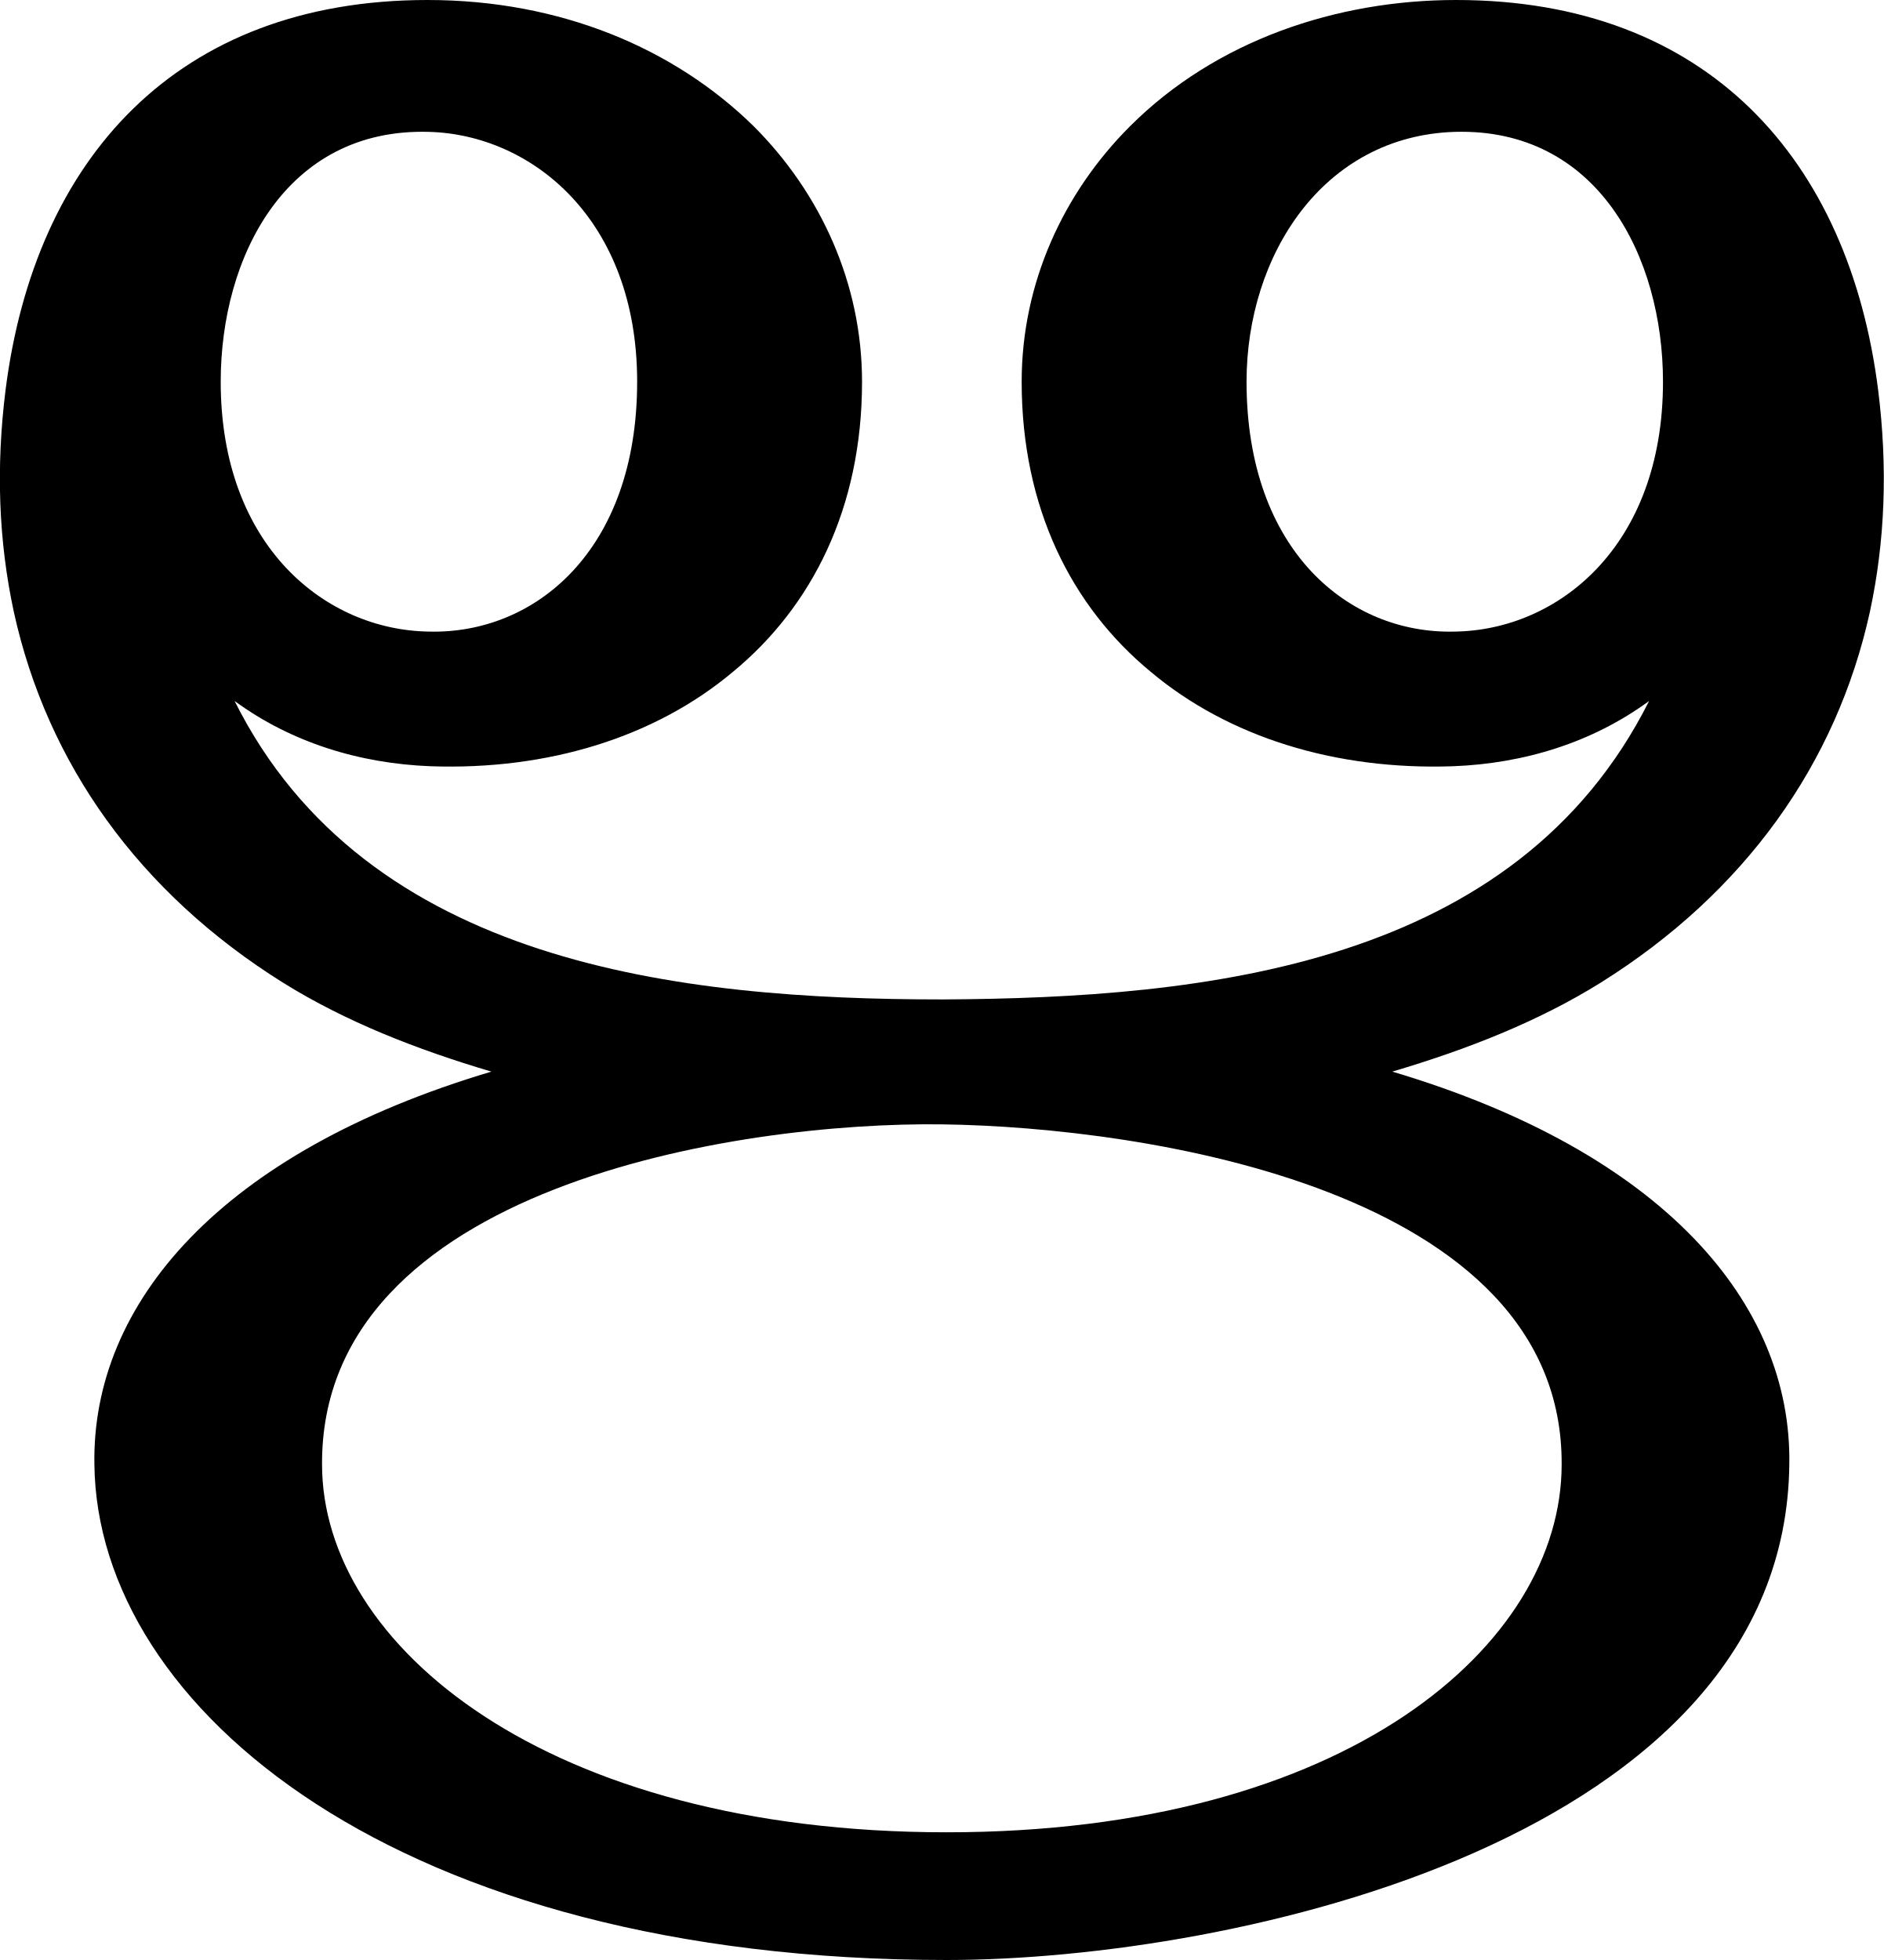
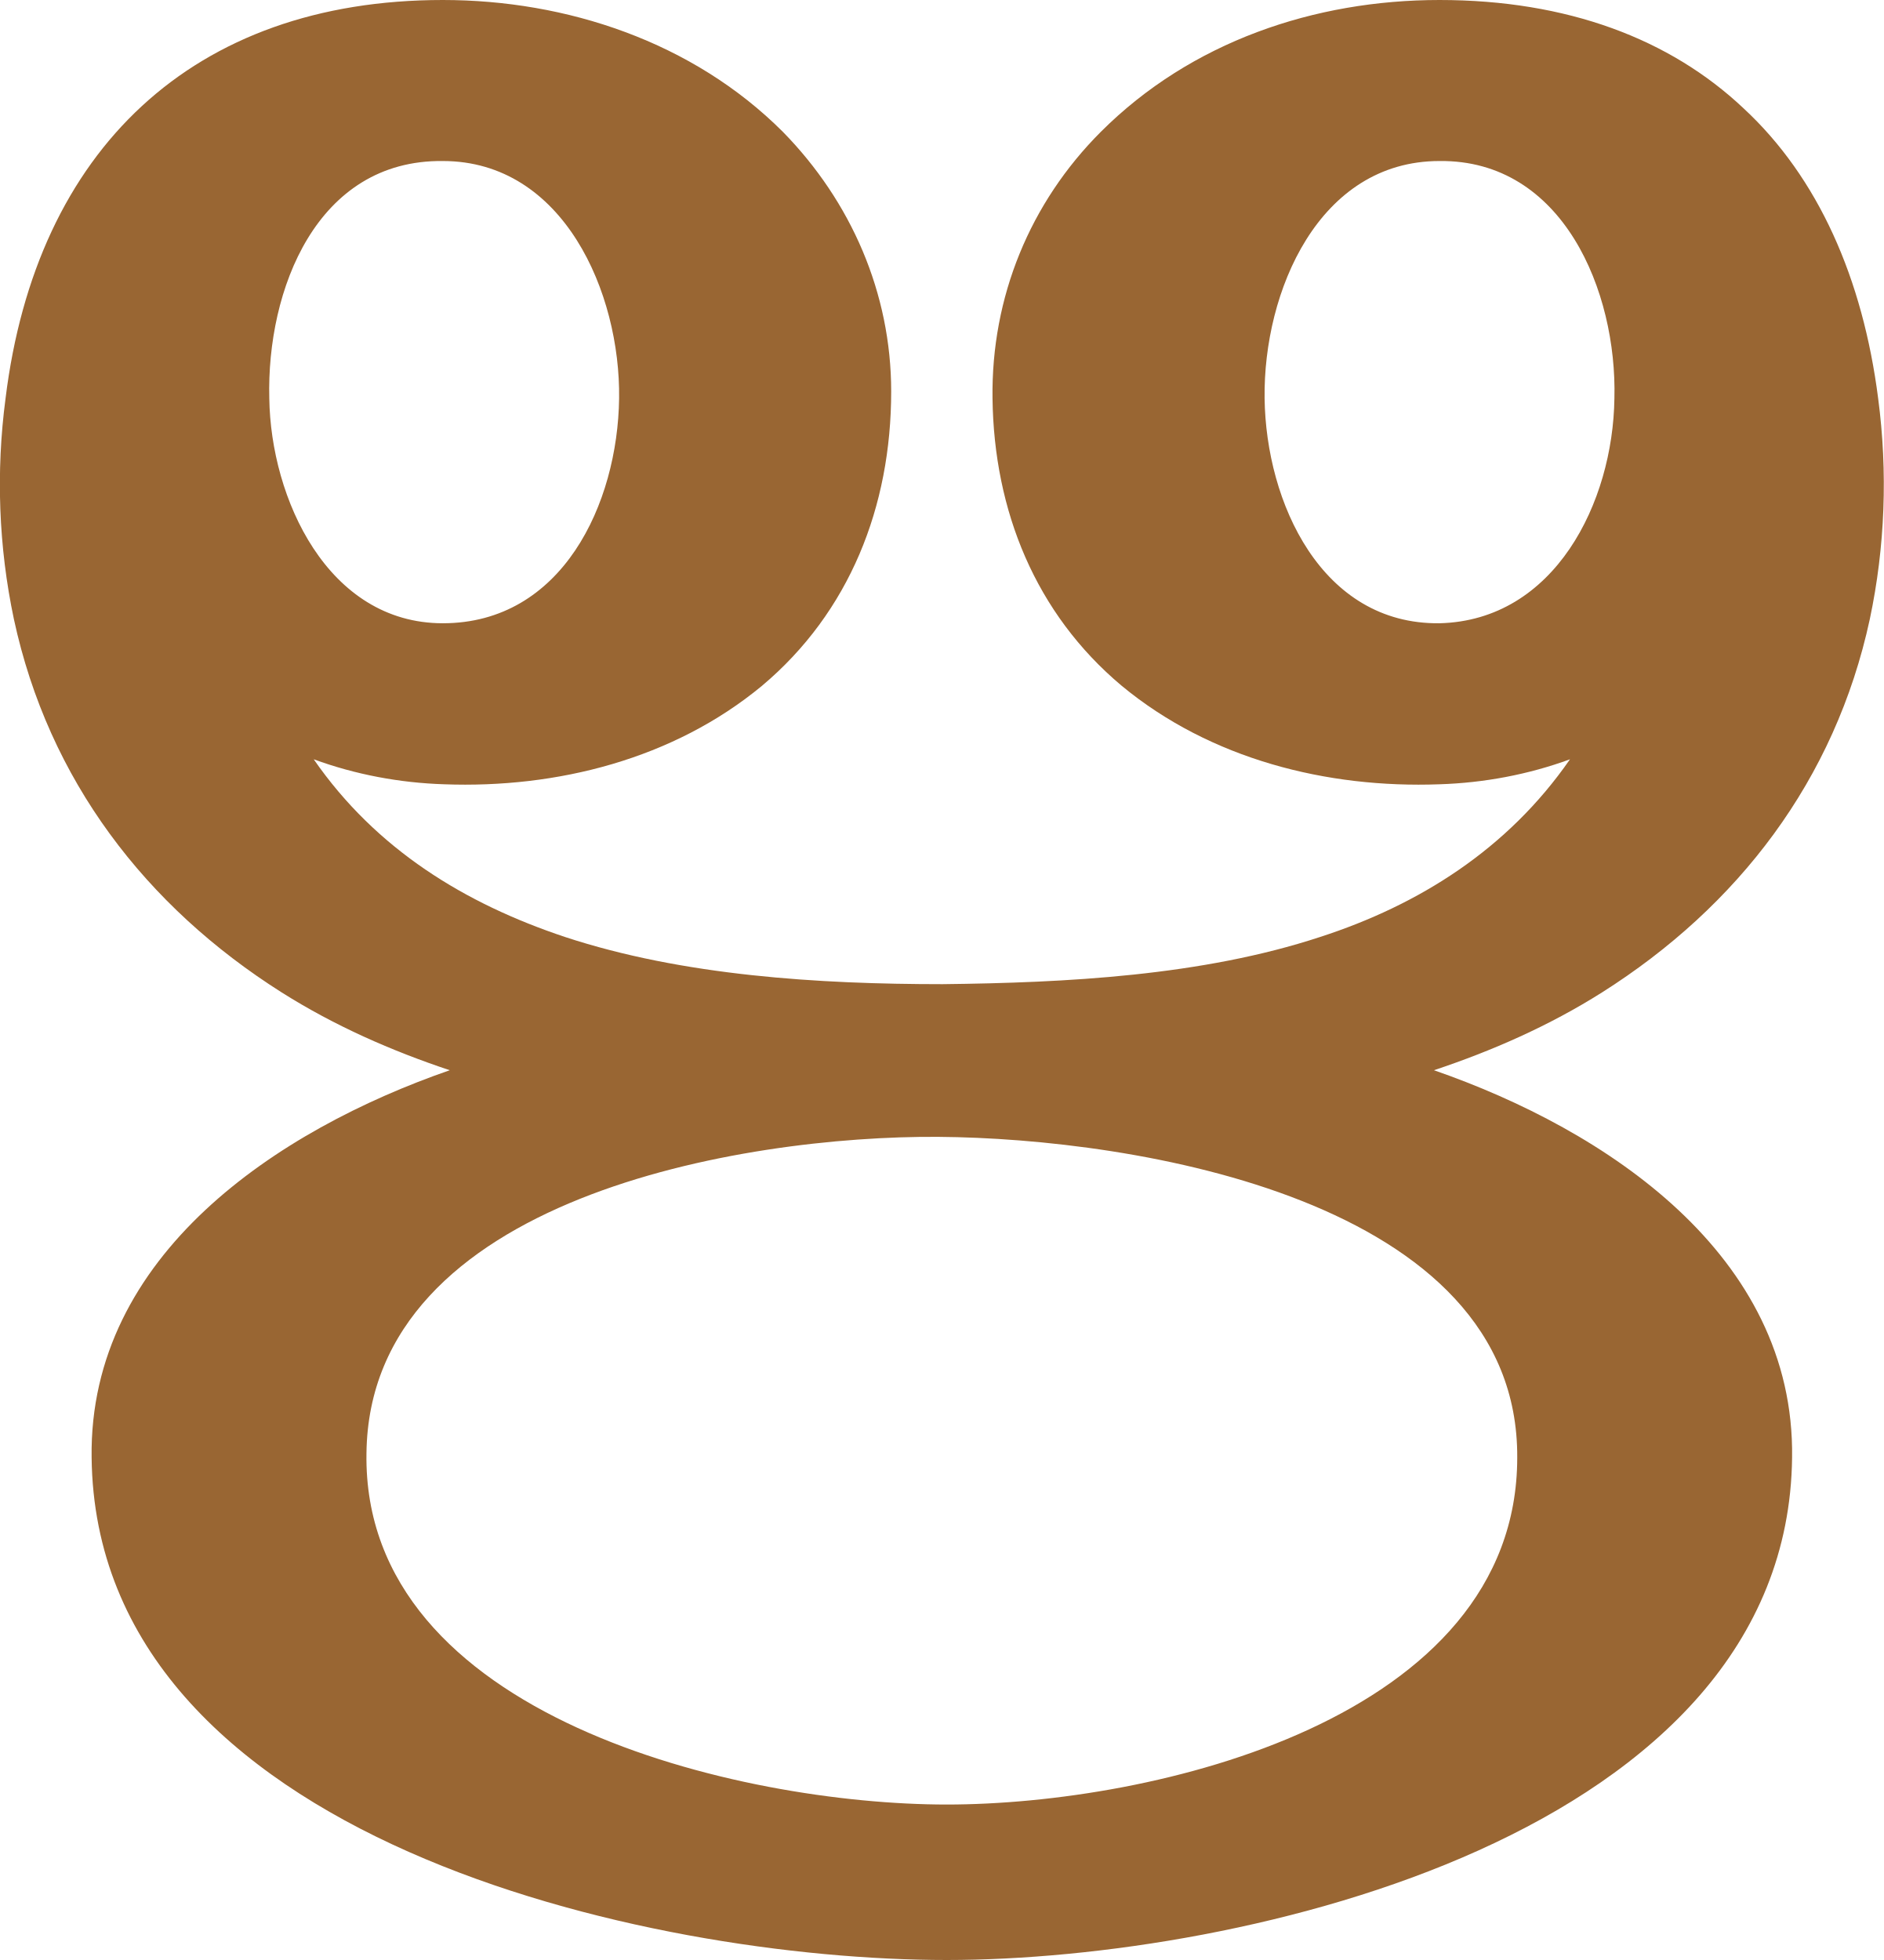
<svg xmlns="http://www.w3.org/2000/svg" xml:space="preserve" width="1357px" height="1412px" version="1.1" style="shape-rendering:geometricPrecision; text-rendering:geometricPrecision; image-rendering:optimizeQuality; fill-rule:evenodd; clip-rule:evenodd" viewBox="0 0 1357 1412">
  <defs>
    <style type="text/css">
   
-     .fil0 {fill:black;fill-rule:nonzero}
+     .fil0 {fill:#996633;fill-rule:nonzero}
   
  </style>
  </defs>
  <g id="Layer_x0020_1">
-     <path class="fil0" d="M159 275c0,-90 47,-183 150,-180 74,2 150,63 150,180 0,122 -74,182 -150,180 -74,-1 -150,-61 -150,-180zm10 230c41,30 90,45 141,47 85,3 162,-21 218,-68 57,-47 93,-118 93,-209 0,-71 -30,-136 -78,-184 -57,-56 -139,-91 -235,-91 -181,0 -283,115 -304,281 -7,56 -5,109 6,160 24,109 90,202 194,267 45,28 96,48 150,64 -195,58 -288,167 -286,283 2,176 219,357 614,357 207,0 604,-87 607,-357 2,-116 -91,-225 -286,-283 54,-16 105,-36 150,-64 104,-65 170,-158 194,-267 11,-51 13,-104 6,-160 -21,-166 -123,-281 -304,-281 -86,0 -173,29 -235,91 -48,48 -78,113 -78,184 0,91 36,162 93,209 56,47 133,71 218,68 51,-2 100,-17 141,-47 -96,191 -319,214 -509,215 -189,0 -415,-25 -510,-215zm879 -410c103,-3 150,90 150,180 0,119 -76,179 -150,180 -76,2 -150,-58 -150,-180 0,-91 55,-177 150,-180zm-366 1225c-289,0 -450,-135 -450,-265 -1,-200 299,-247 447,-245 146,2 447,47 446,245 0,130 -155,265 -443,265z" />
+     <path class="fil0" d="M194 287c1,72 42,162 125,162 86,0 126,-86 127,-162 1,-76 -40,-171 -127,-171 -91,-1 -127,93 -125,171zm32 260c45,65 109,104 181,128 85,28 183,34 272,34 89,-1 187,-6 272,-34 71,-23 135,-63 180,-128 -30,11 -62,17 -94,18 -81,3 -165,-18 -229,-71 -62,-52 -92,-126 -93,-207 -1,-73 27,-141 78,-192 65,-65 154,-95 244,-95 92,0 166,28 219,78 54,50 86,123 97,209 7,53 5,107 -6,159 -25,116 -95,207 -193,269 -38,24 -79,42 -121,56 124,43 260,133 258,279 -3,272 -396,362 -609,362 -215,0 -613,-87 -616,-362 -2,-146 134,-236 258,-279 -42,-14 -83,-32 -121,-56 -98,-62 -168,-153 -193,-269 -11,-52 -13,-106 -6,-159 22,-179 135,-287 315,-287 89,0 180,30 245,95 49,50 78,116 78,187 0,83 -30,159 -93,212 -64,53 -148,74 -229,71 -32,-1 -64,-7 -94,-18zm811 -431c-87,0 -127,94 -126,171 1,75 41,163 126,162 83,-2 125,-87 126,-162 2,-77 -37,-172 -126,-171zm-355 1184c148,0 411,-61 411,-250 1,-186 -276,-230 -417,-231 -141,-1 -410,44 -412,228 -3,190 269,253 418,253z" />
  </g>
</svg>
